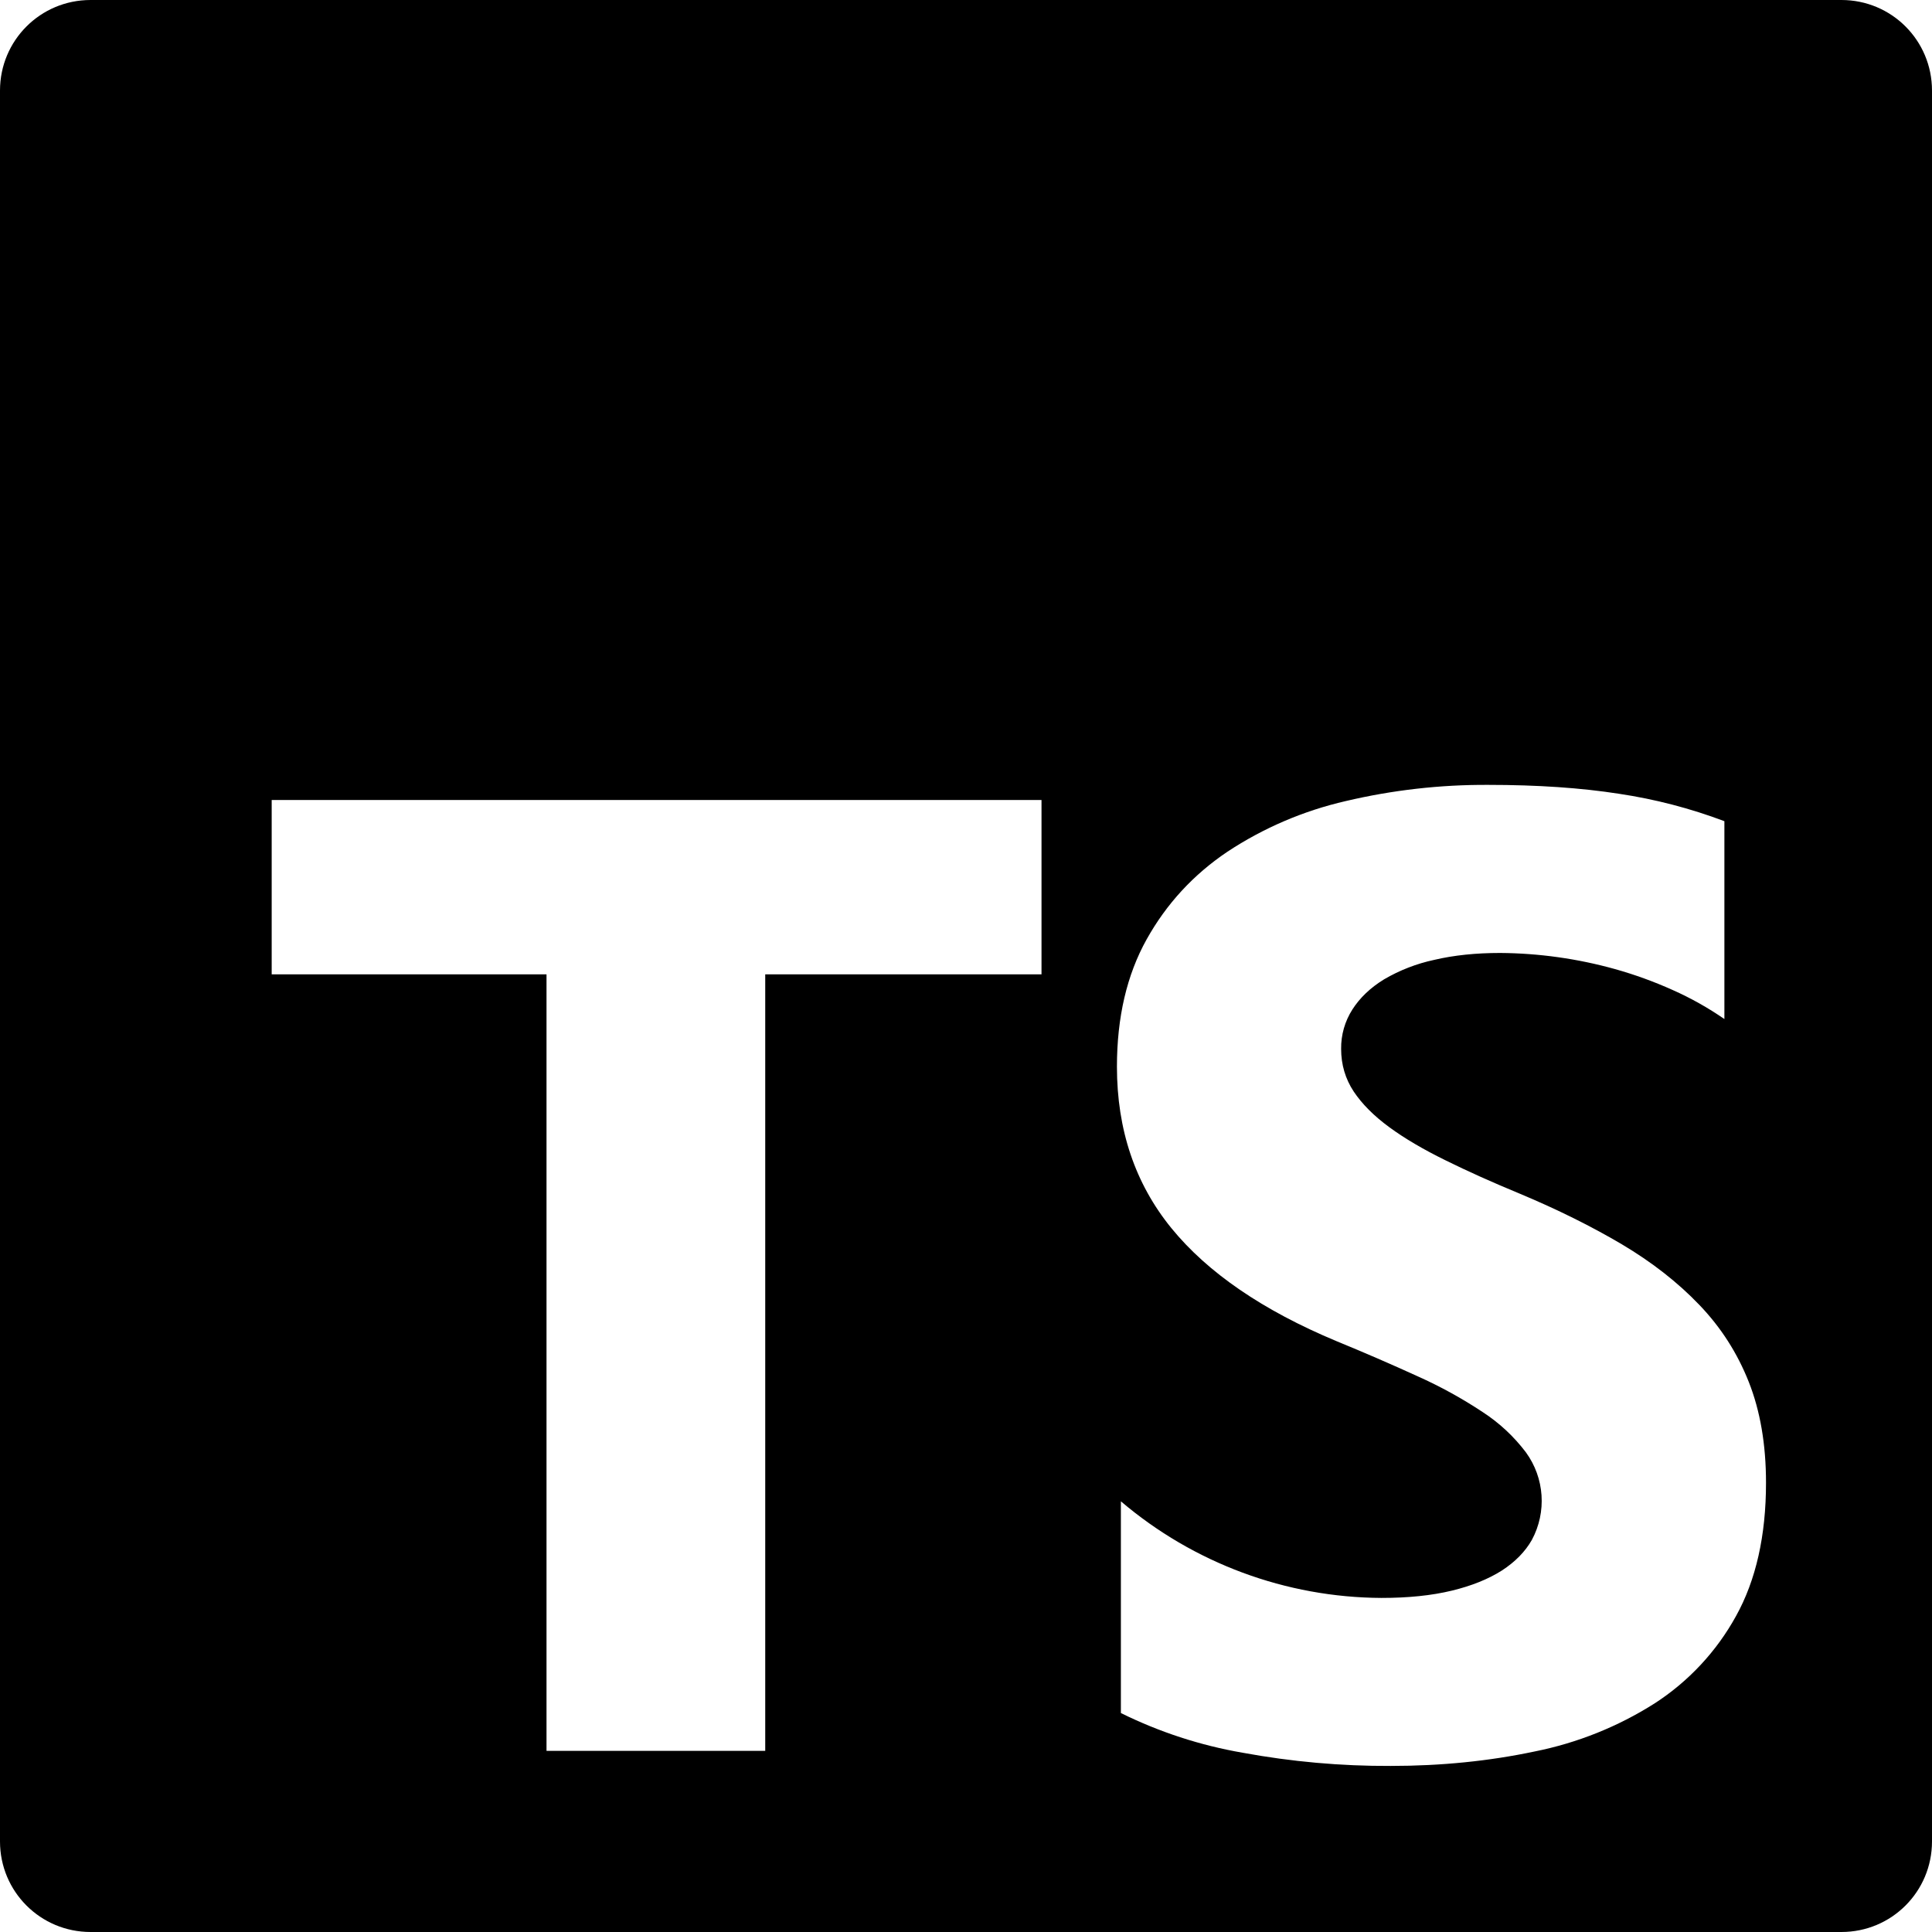
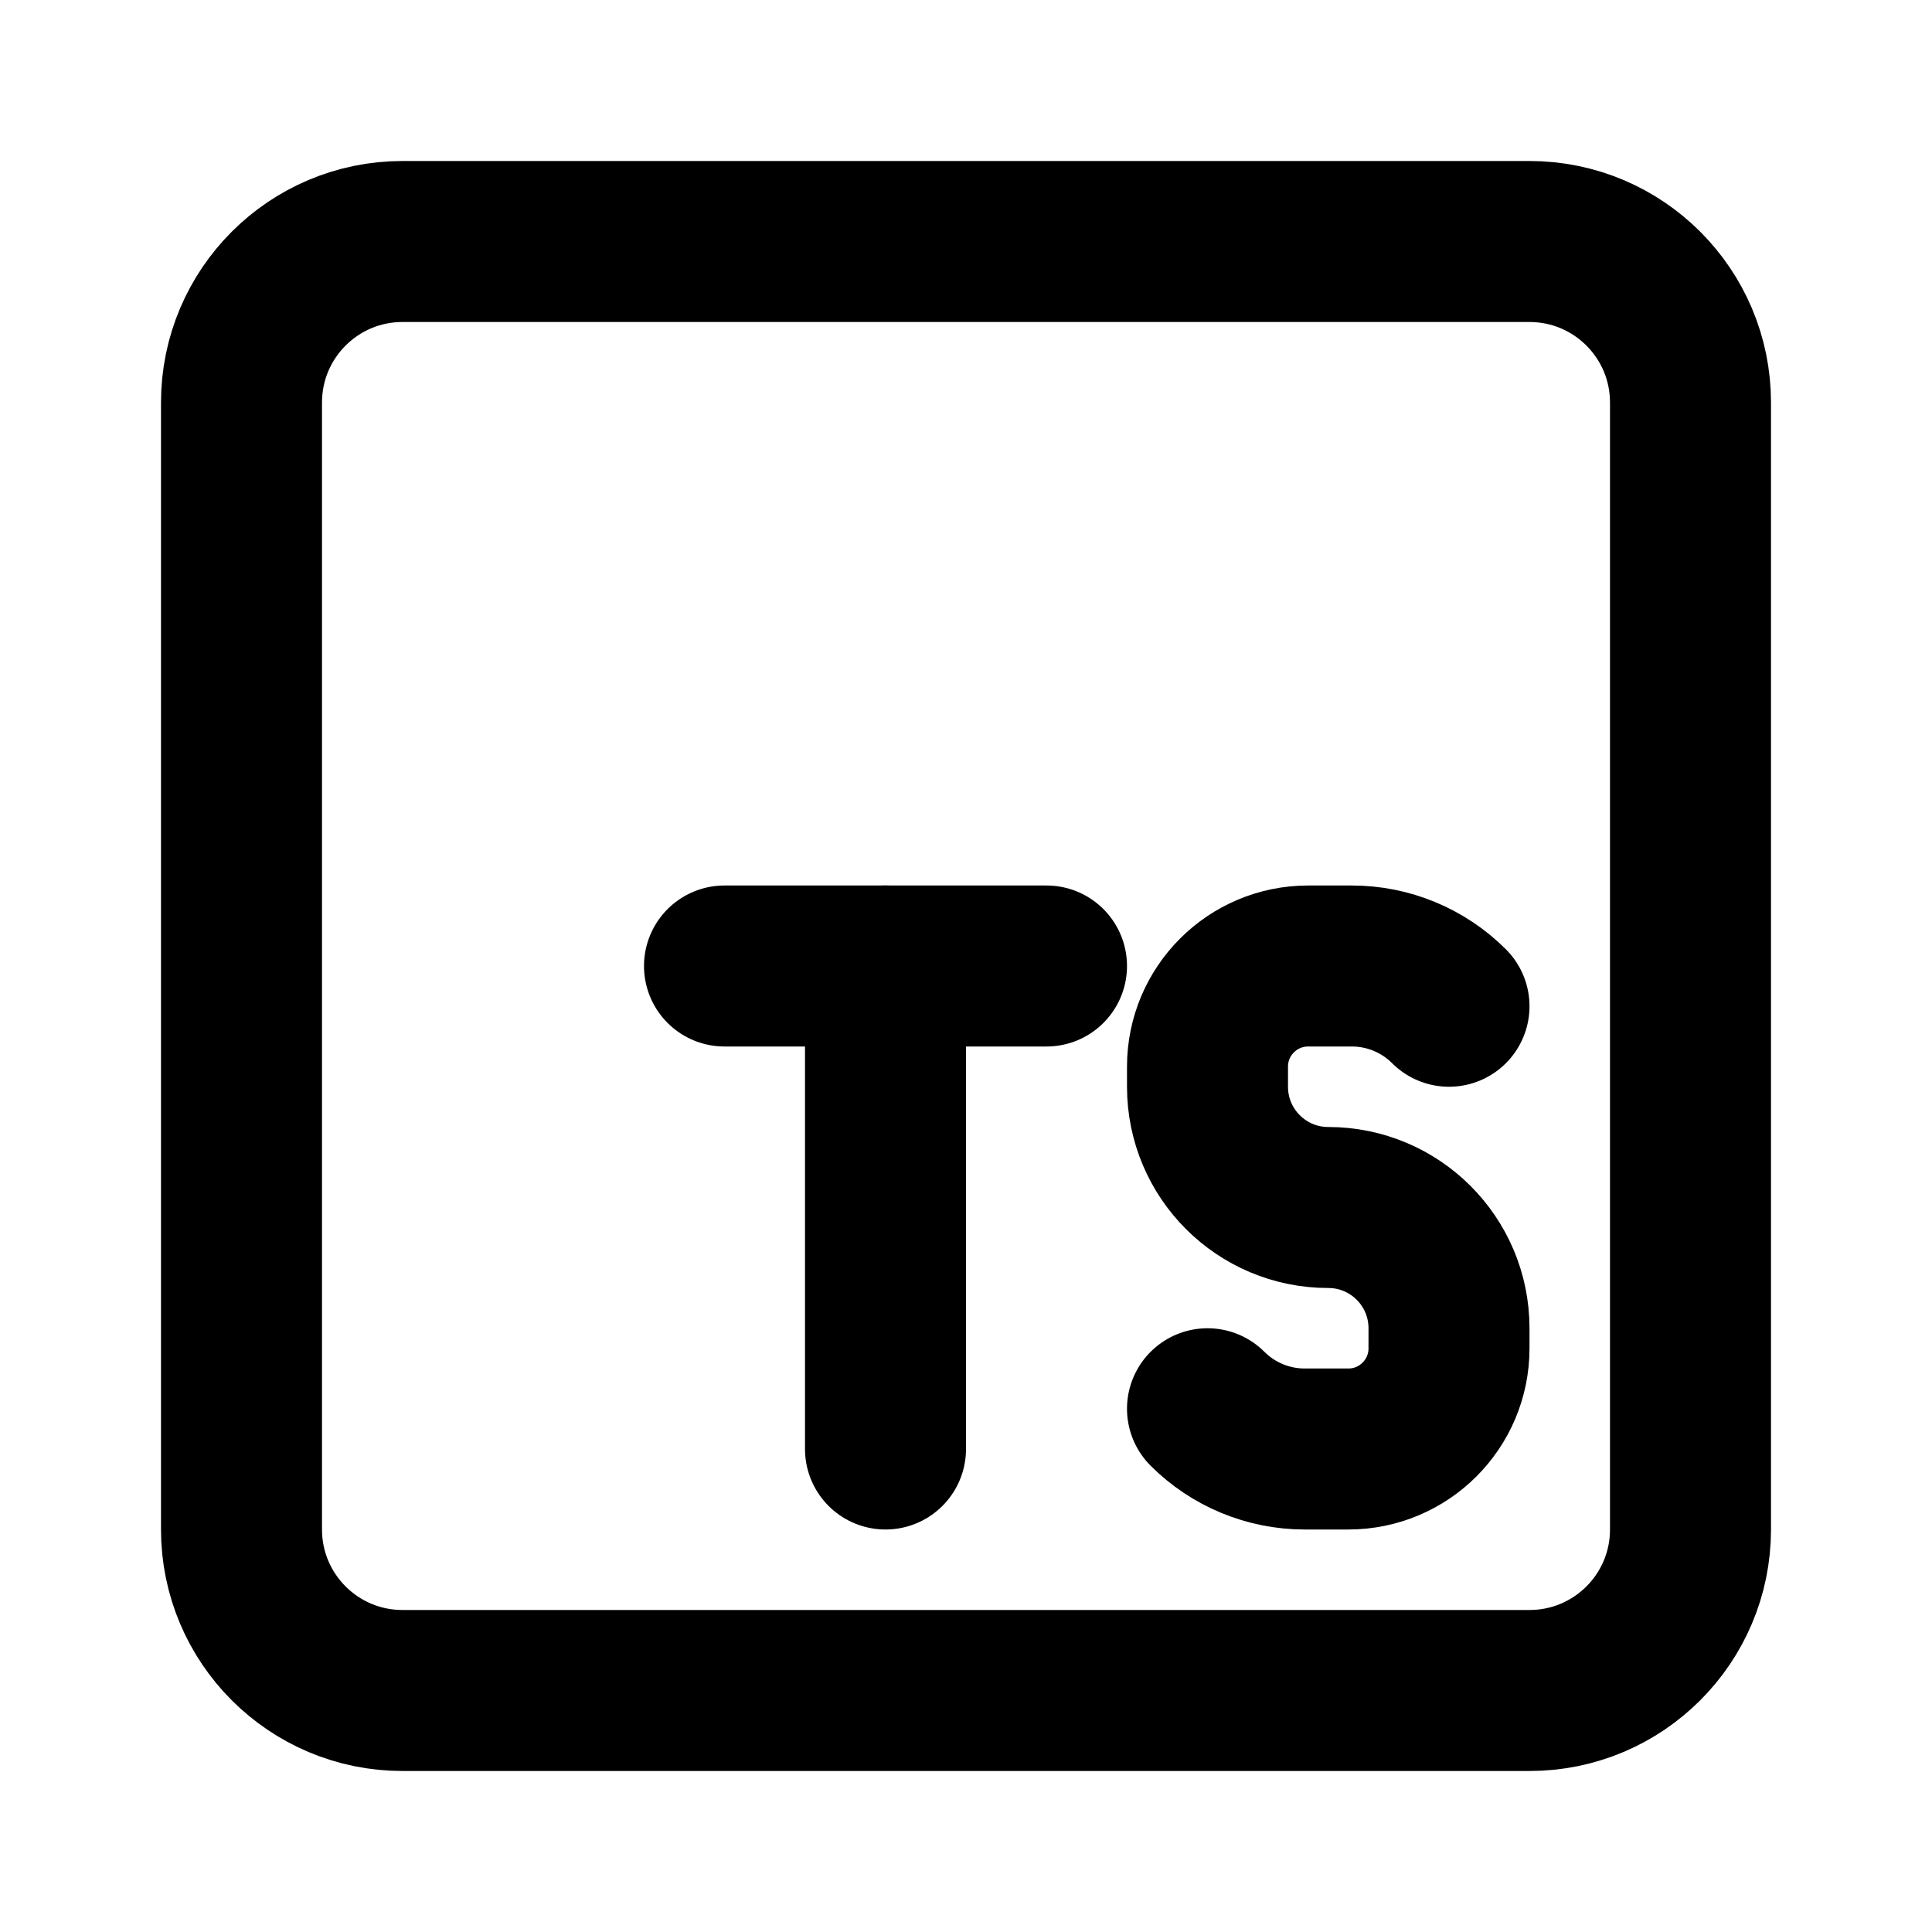
- <svg xmlns="http://www.w3.org/2000/svg" role="img" viewBox="0 0 24 24">
-   <path d="M1.125 0C.502 0 0 .502 0 1.125v21.75C0 23.498.502 24 1.125 24h21.75c.623 0 1.125-.502 1.125-1.125V1.125C24 .502 23.498 0 22.875 0zm17.363 9.75c.612 0 1.154.037 1.627.111a6.38 6.38 0 0 1 1.306.34v2.458a3.95 3.95 0 0 0-.643-.361 5.093 5.093 0 0 0-.717-.26 5.453 5.453 0 0 0-1.426-.2c-.3 0-.573.028-.819.086a2.1 2.1 0 0 0-.623.242c-.17.104-.3.229-.393.374a.888.888 0 0 0-.14.49c0 .196.053.373.156.529.104.156.252.304.443.444s.423.276.696.41c.273.135.582.274.926.416.47.197.892.407 1.266.628.374.222.695.473.963.753.268.279.472.598.614.957.142.359.214.776.214 1.253 0 .657-.125 1.21-.373 1.656a3.033 3.033 0 0 1-1.012 1.085 4.38 4.38 0 0 1-1.487.596c-.566.12-1.163.18-1.79.18a9.916 9.916 0 0 1-1.84-.164 5.544 5.544 0 0 1-1.512-.493v-2.63a5.033 5.033 0 0 0 3.237 1.2c.333 0 .624-.03.872-.09.249-.06.456-.144.623-.25.166-.108.29-.234.373-.38a1.023 1.023 0 0 0-.074-1.089 2.12 2.12 0 0 0-.537-.5 5.597 5.597 0 0 0-.807-.444 27.72 27.72 0 0 0-1.007-.436c-.918-.383-1.602-.852-2.053-1.405-.45-.553-.676-1.222-.676-2.005 0-.614.123-1.141.369-1.582.246-.441.58-.804 1.004-1.089a4.494 4.494 0 0 1 1.47-.629 7.536 7.536 0 0 1 1.77-.201zm-15.113.188h9.563v2.166H9.506v9.646H6.789v-9.646H3.375z" />
+ <svg xmlns="http://www.w3.org/2000/svg" width="24" height="24" viewBox="0 0 24 24" fill="none" stroke="currentColor" stroke-width="2" stroke-linecap="round" stroke-linejoin="round" class="icon icon-tabler icons-tabler-outline icon-tabler-brand-typescript">
+   <path stroke="none" d="M0 0h24v24H0z" fill="none" />
+   <path d="M15 17.5c.32 .32 .754 .5 1.207 .5h.543c.69 0 1.25 -.56 1.25 -1.25v-.25a1.5 1.5 0 0 0 -1.5 -1.5a1.5 1.5 0 0 1 -1.5 -1.5v-.25c0 -.69 .56 -1.25 1.25 -1.25h.543c.453 0 .887 .18 1.207 .5" />
+   <path d="M9 12h4" />
+   <path d="M11 12v6" />
+   <path d="M21 19v-14a2 2 0 0 0 -2 -2h-14a2 2 0 0 0 -2 2v14a2 2 0 0 0 2 2h14a2 2 0 0 0 2 -2" />
</svg>
